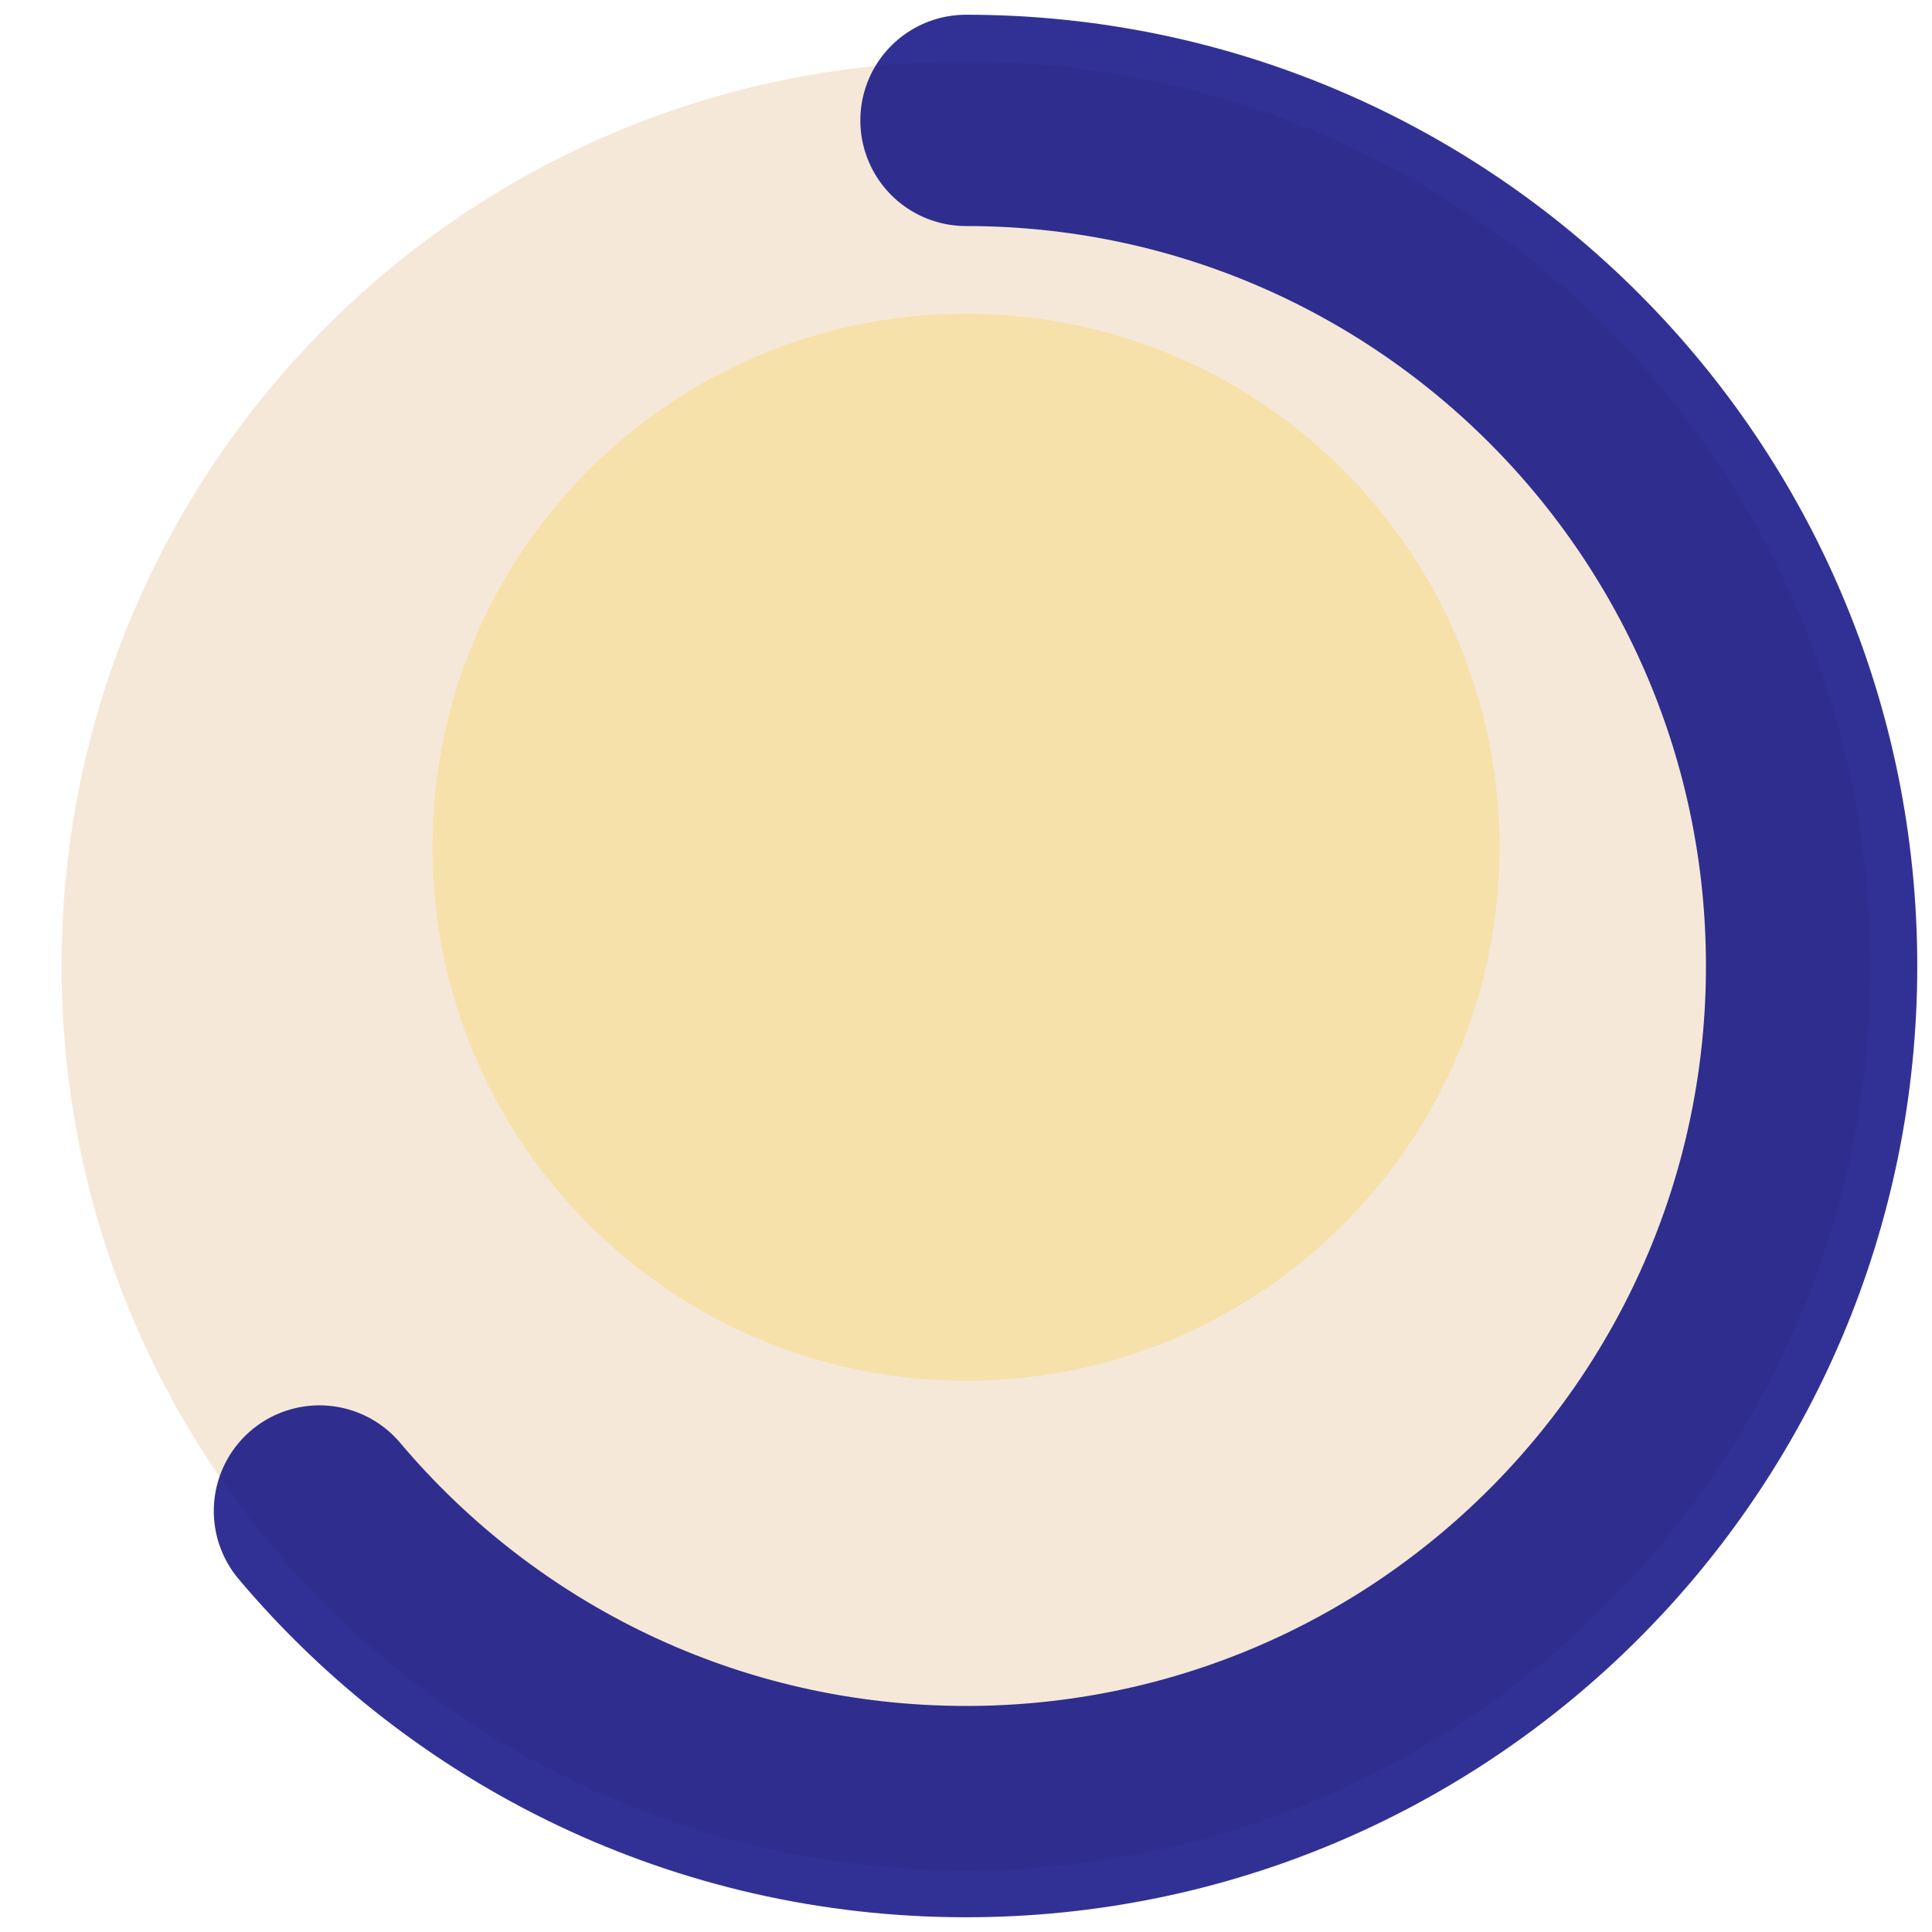
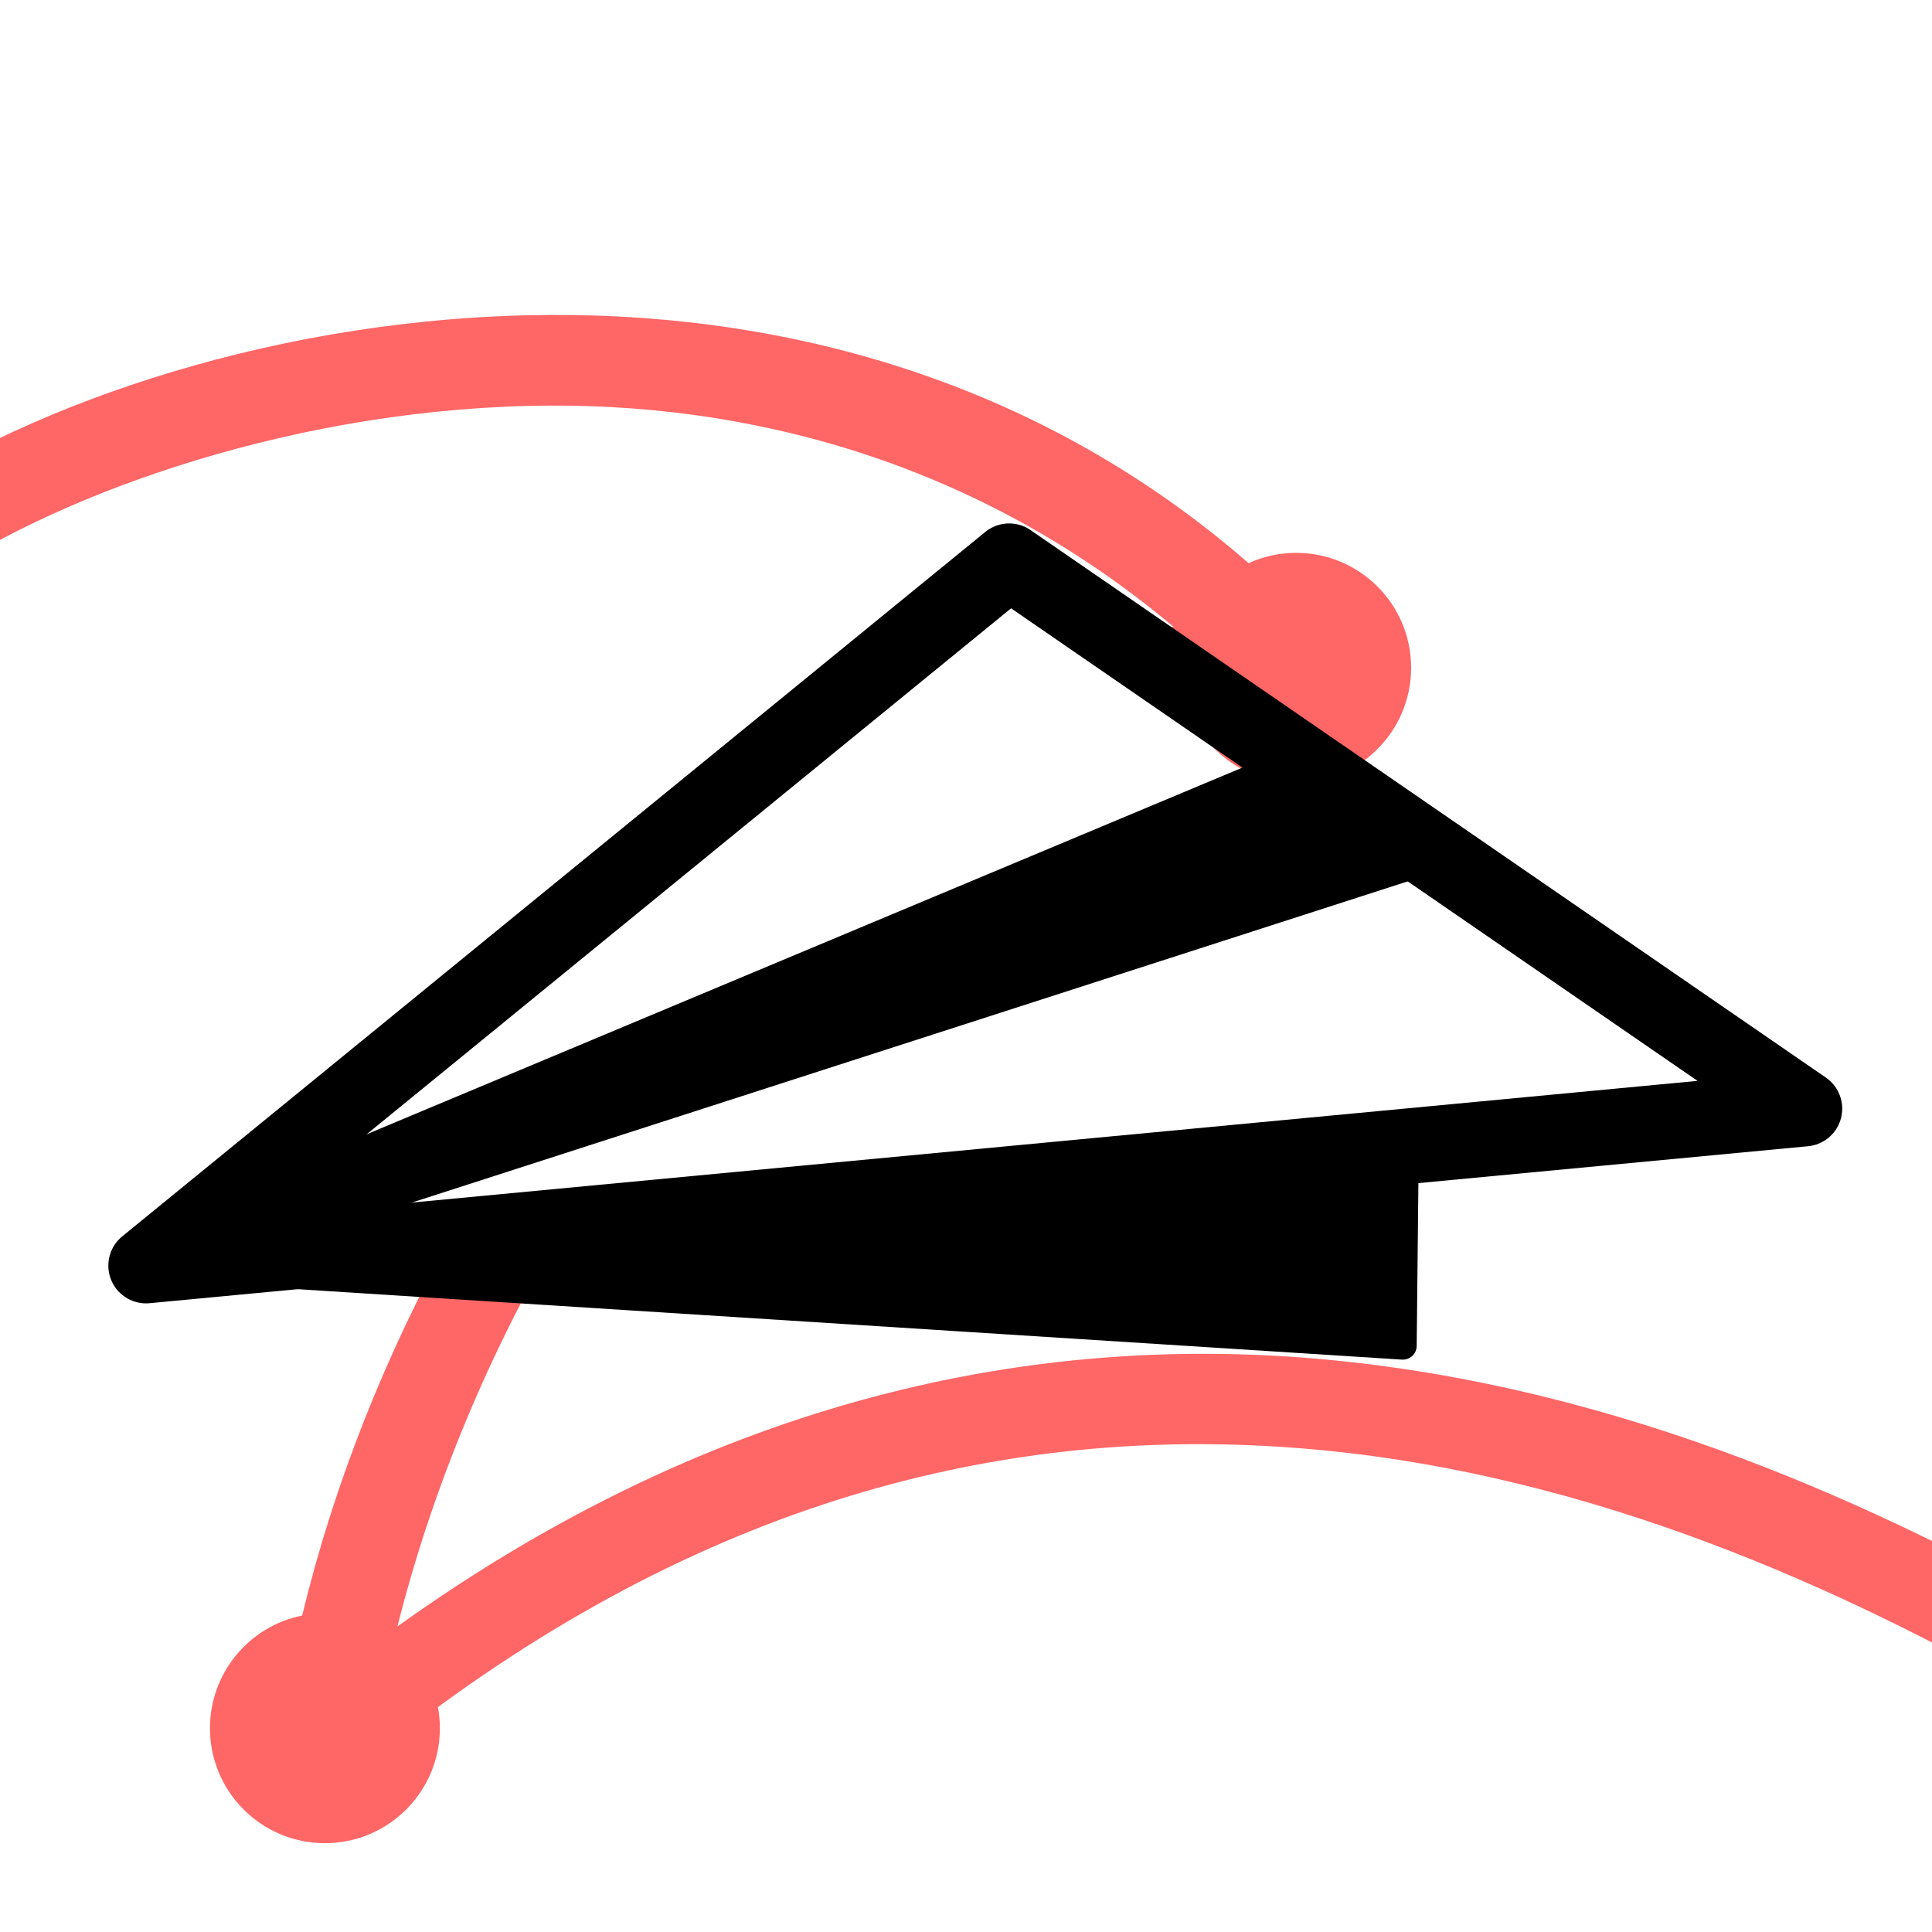
- <svg xmlns="http://www.w3.org/2000/svg" width="64" height="64" viewBox="0 0 32 32" fill="none" version="1.1" id="svg1" xml:space="preserve">
-   <defs id="defs1" />
-   <circle style="fill:#bf6700;stroke:none;stroke-width:0.734;stroke-linecap:round;stroke-linejoin:round;stroke-dashoffset:2;stroke-opacity:0.796;fill-opacity:0.156" id="path2" cx="16" cy="16" r="14.98" />
-   <circle style="fill:#f8d44b;stroke:none;stroke-width:0.433;stroke-linecap:round;stroke-linejoin:round;stroke-dashoffset:2;stroke-opacity:0.796;fill-opacity:0.319" id="circle3" cx="16" cy="14.033" r="8.837" />
-   <path id="circle4" style="stroke:#00007c;stroke-width:3.5;stroke-linecap:round;stroke-linejoin:round;stroke-dasharray:none;stroke-dashoffset:2;stroke-opacity:0.806" d="m 16,1.994 c 7.736,0 14.006,6.271 14.006,14.006 0,7.736 -6.271,14.006 -14.006,14.006 -4.296,0 -8.14,-1.934 -10.709,-4.979" />
+ <svg xmlns="http://www.w3.org/2000/svg" width="256" height="256" viewBox="0 0 67.733 67.733" version="1.1" id="svg8">
+   <defs id="defs2" />
+   <g id="layer1">
+     <path id="path893" style="baseline-shift:baseline;display:inline;overflow:visible;vector-effect:none;fill:#ff0000;stroke-linecap:round;stroke-linejoin:round;enable-background:accumulate;stop-color:#000000;stop-opacity:1;opacity:1;fill-opacity:0.6" d="M 18.496 11.053 C 8.981 11.274 0.44 14.452 -4.432 17.926 A 1.587 1.587 0 0 0 -4.803 20.14 A 1.587 1.587 0 0 0 -2.59 20.512 C 1.571 17.545 9.736 14.434 18.57 14.229 C 26.216 14.051 34.26 16.193 41.143 21.976 C 40.502 22.052 39.859 22.165 39.215 22.315 L 41.436 23.844 A 4.03 4.03 0 0 0 45.442 27.442 A 4.03 4.03 0 0 0 49.472 23.412 A 4.03 4.03 0 0 0 45.442 19.382 A 4.03 4.03 0 0 0 43.773 19.744 C 36.121 13.079 26.915 10.857 18.496 11.053 z M 19.762 42.985 L 15.803 43.36 C 13.522 47.499 11.713 51.996 10.595 56.638 A 4.03 4.03 0 0 0 7.361 60.589 A 4.03 4.03 0 0 0 11.391 64.619 A 4.03 4.03 0 0 0 15.421 60.589 A 4.03 4.03 0 0 0 15.353 59.849 C 26.185 51.909 36.596 49.995 45.889 50.799 C 56.026 51.676 64.829 55.874 71 59.342 A 1.587 1.587 0 0 0 73.162 58.734 A 1.587 1.587 0 0 0 72.555 56.572 C 66.218 53.012 57.006 48.573 46.162 47.635 C 36.354 46.787 25.209 48.937 13.934 57.021 C 15.171 52.1 17.202 47.301 19.762 42.985 z " />
+     <path style="fill:#000000;fill-opacity:1;stroke:#000000;stroke-width:0.972;stroke-linecap:round;stroke-linejoin:round;stroke-dasharray:none;stroke-opacity:1" d="m 5.121,44.371 44.06,2.81 0.075,-7.127 z" id="path851" />
+     <path style="fill:none;fill-opacity:0.977;stroke:#000000;stroke-width:2.646;stroke-linecap:round;stroke-linejoin:round;stroke-dasharray:none;stroke-opacity:1" d="M 5.121,44.371 35.379,19.674 63.262,38.868 Z" id="path847" />
+     <path style="fill:#000000;fill-opacity:1;stroke:none;stroke-width:0.272px;stroke-linecap:butt;stroke-linejoin:miter;stroke-opacity:1" d="M 8.657,41.523 45.034,26.293 50.803,30.432 7.864,44.281 Z" id="path891" />
+   </g>
</svg>
